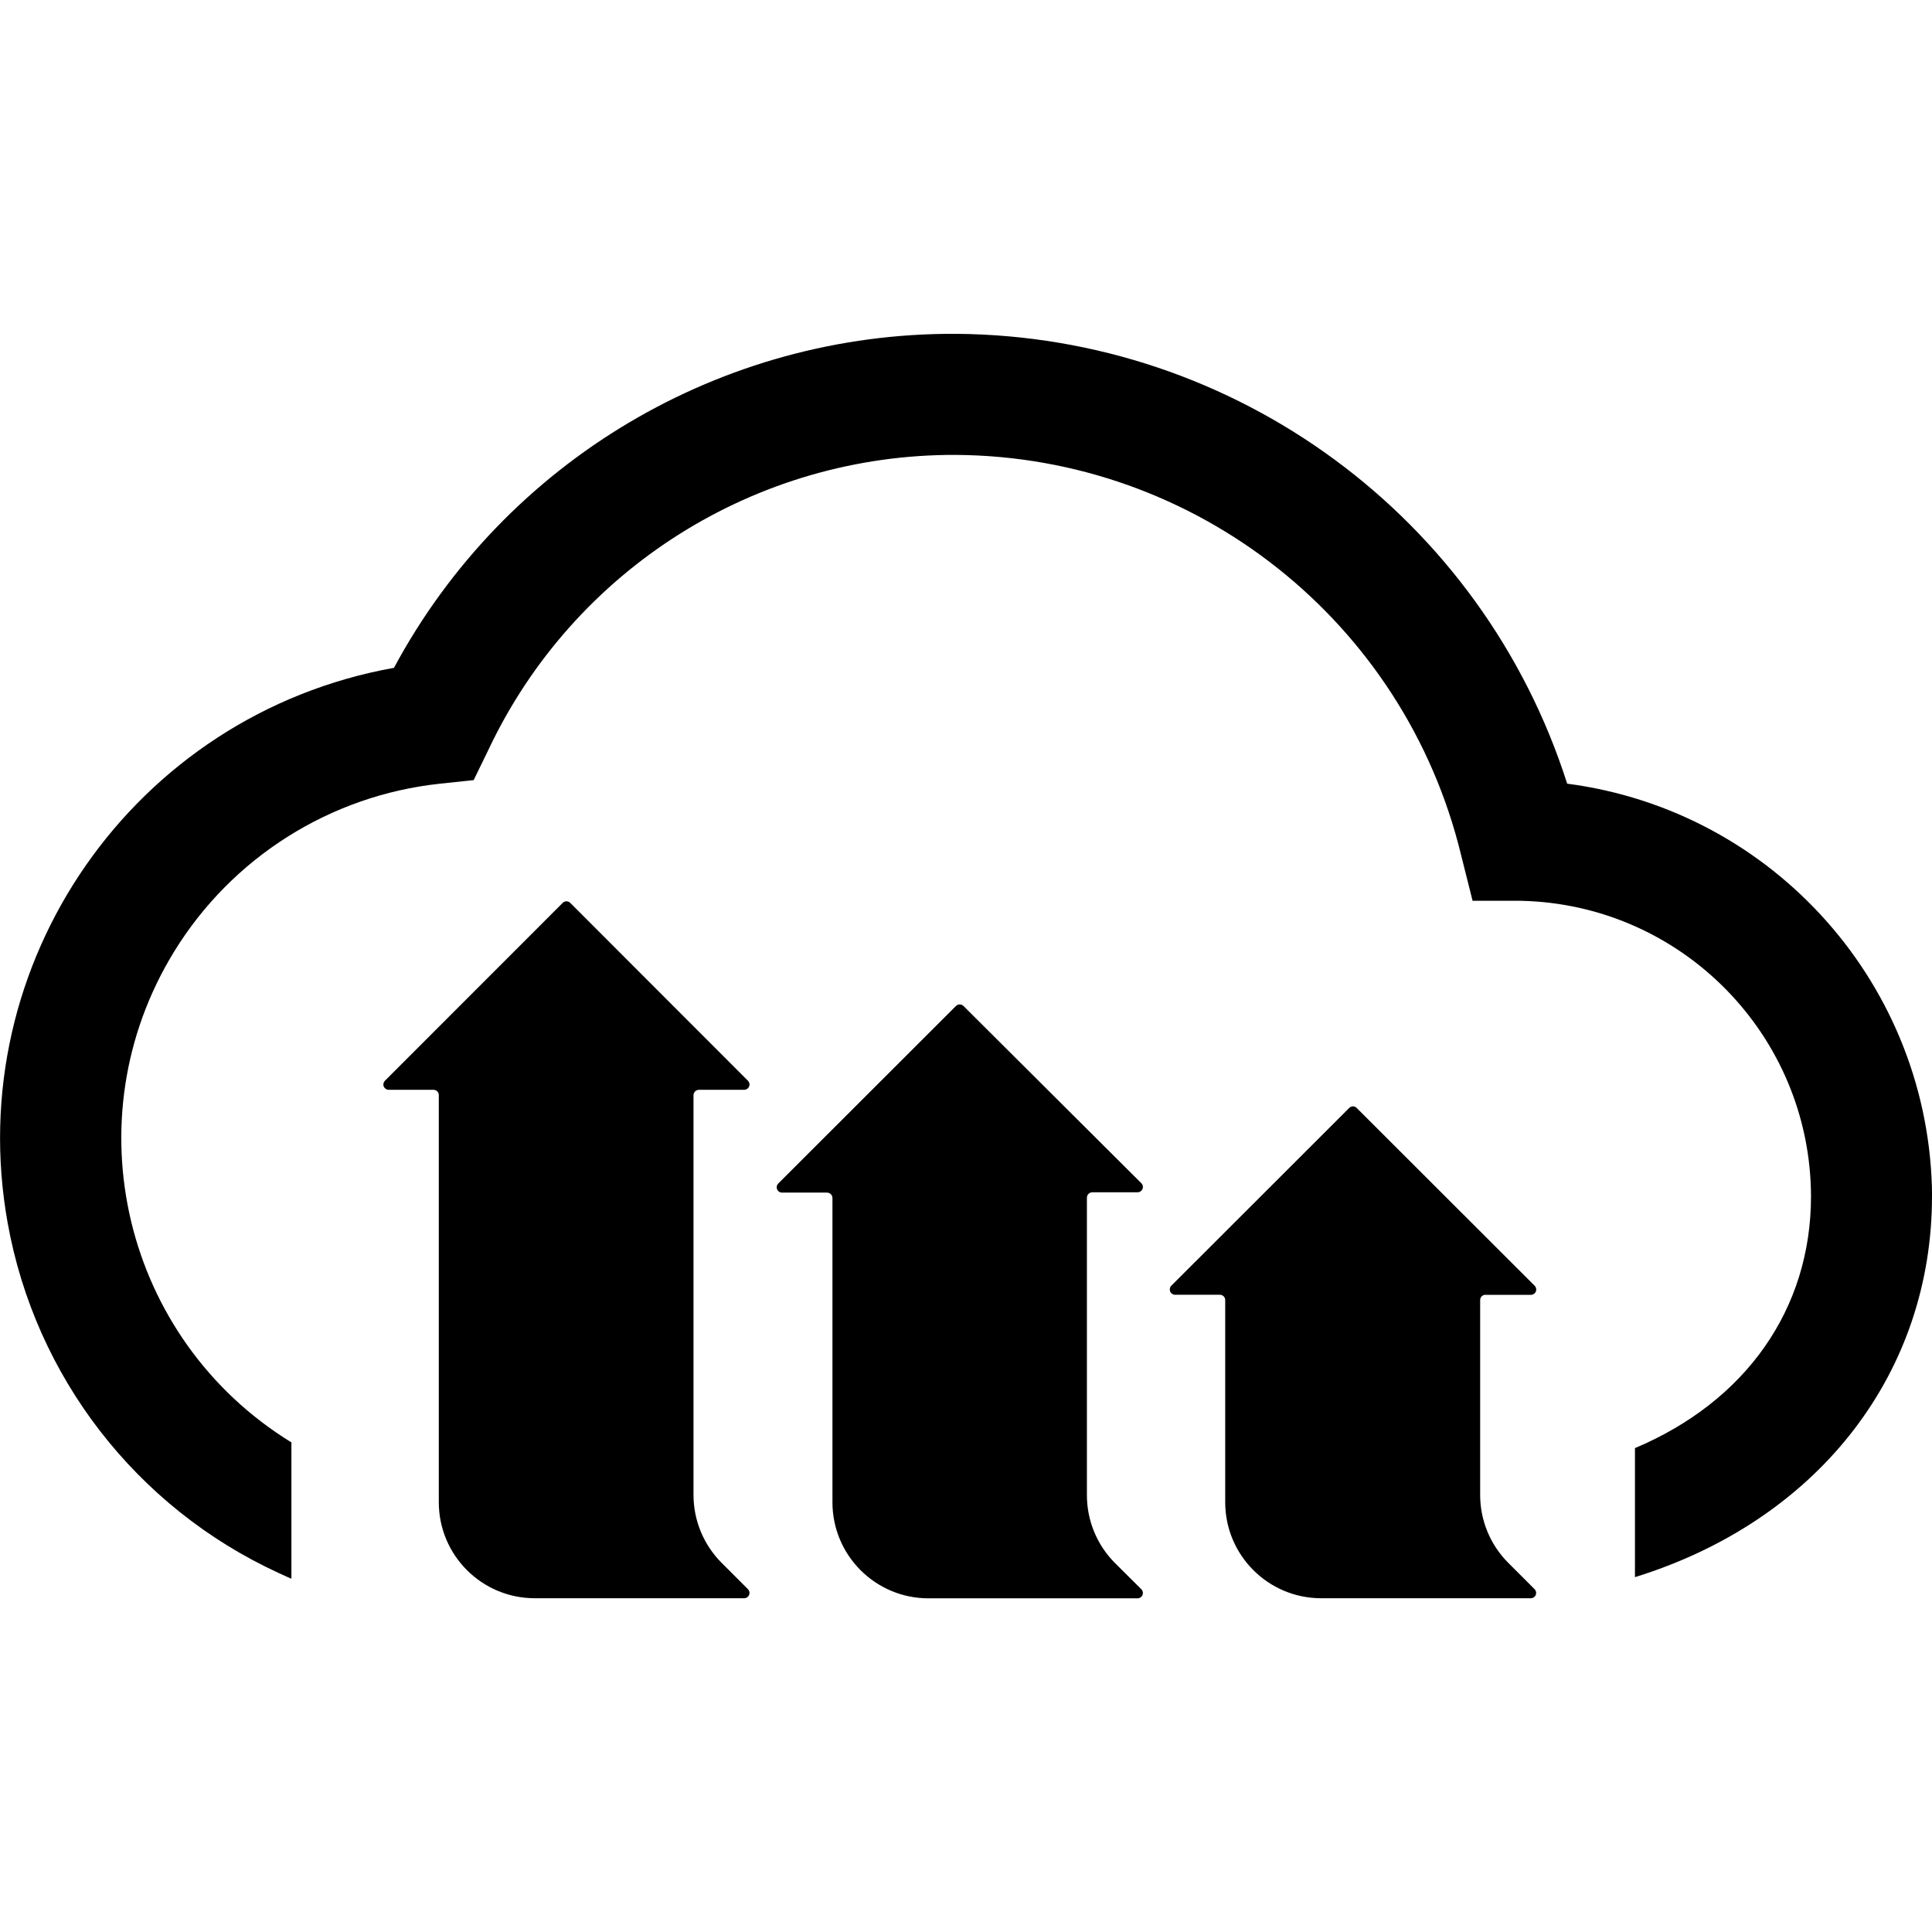
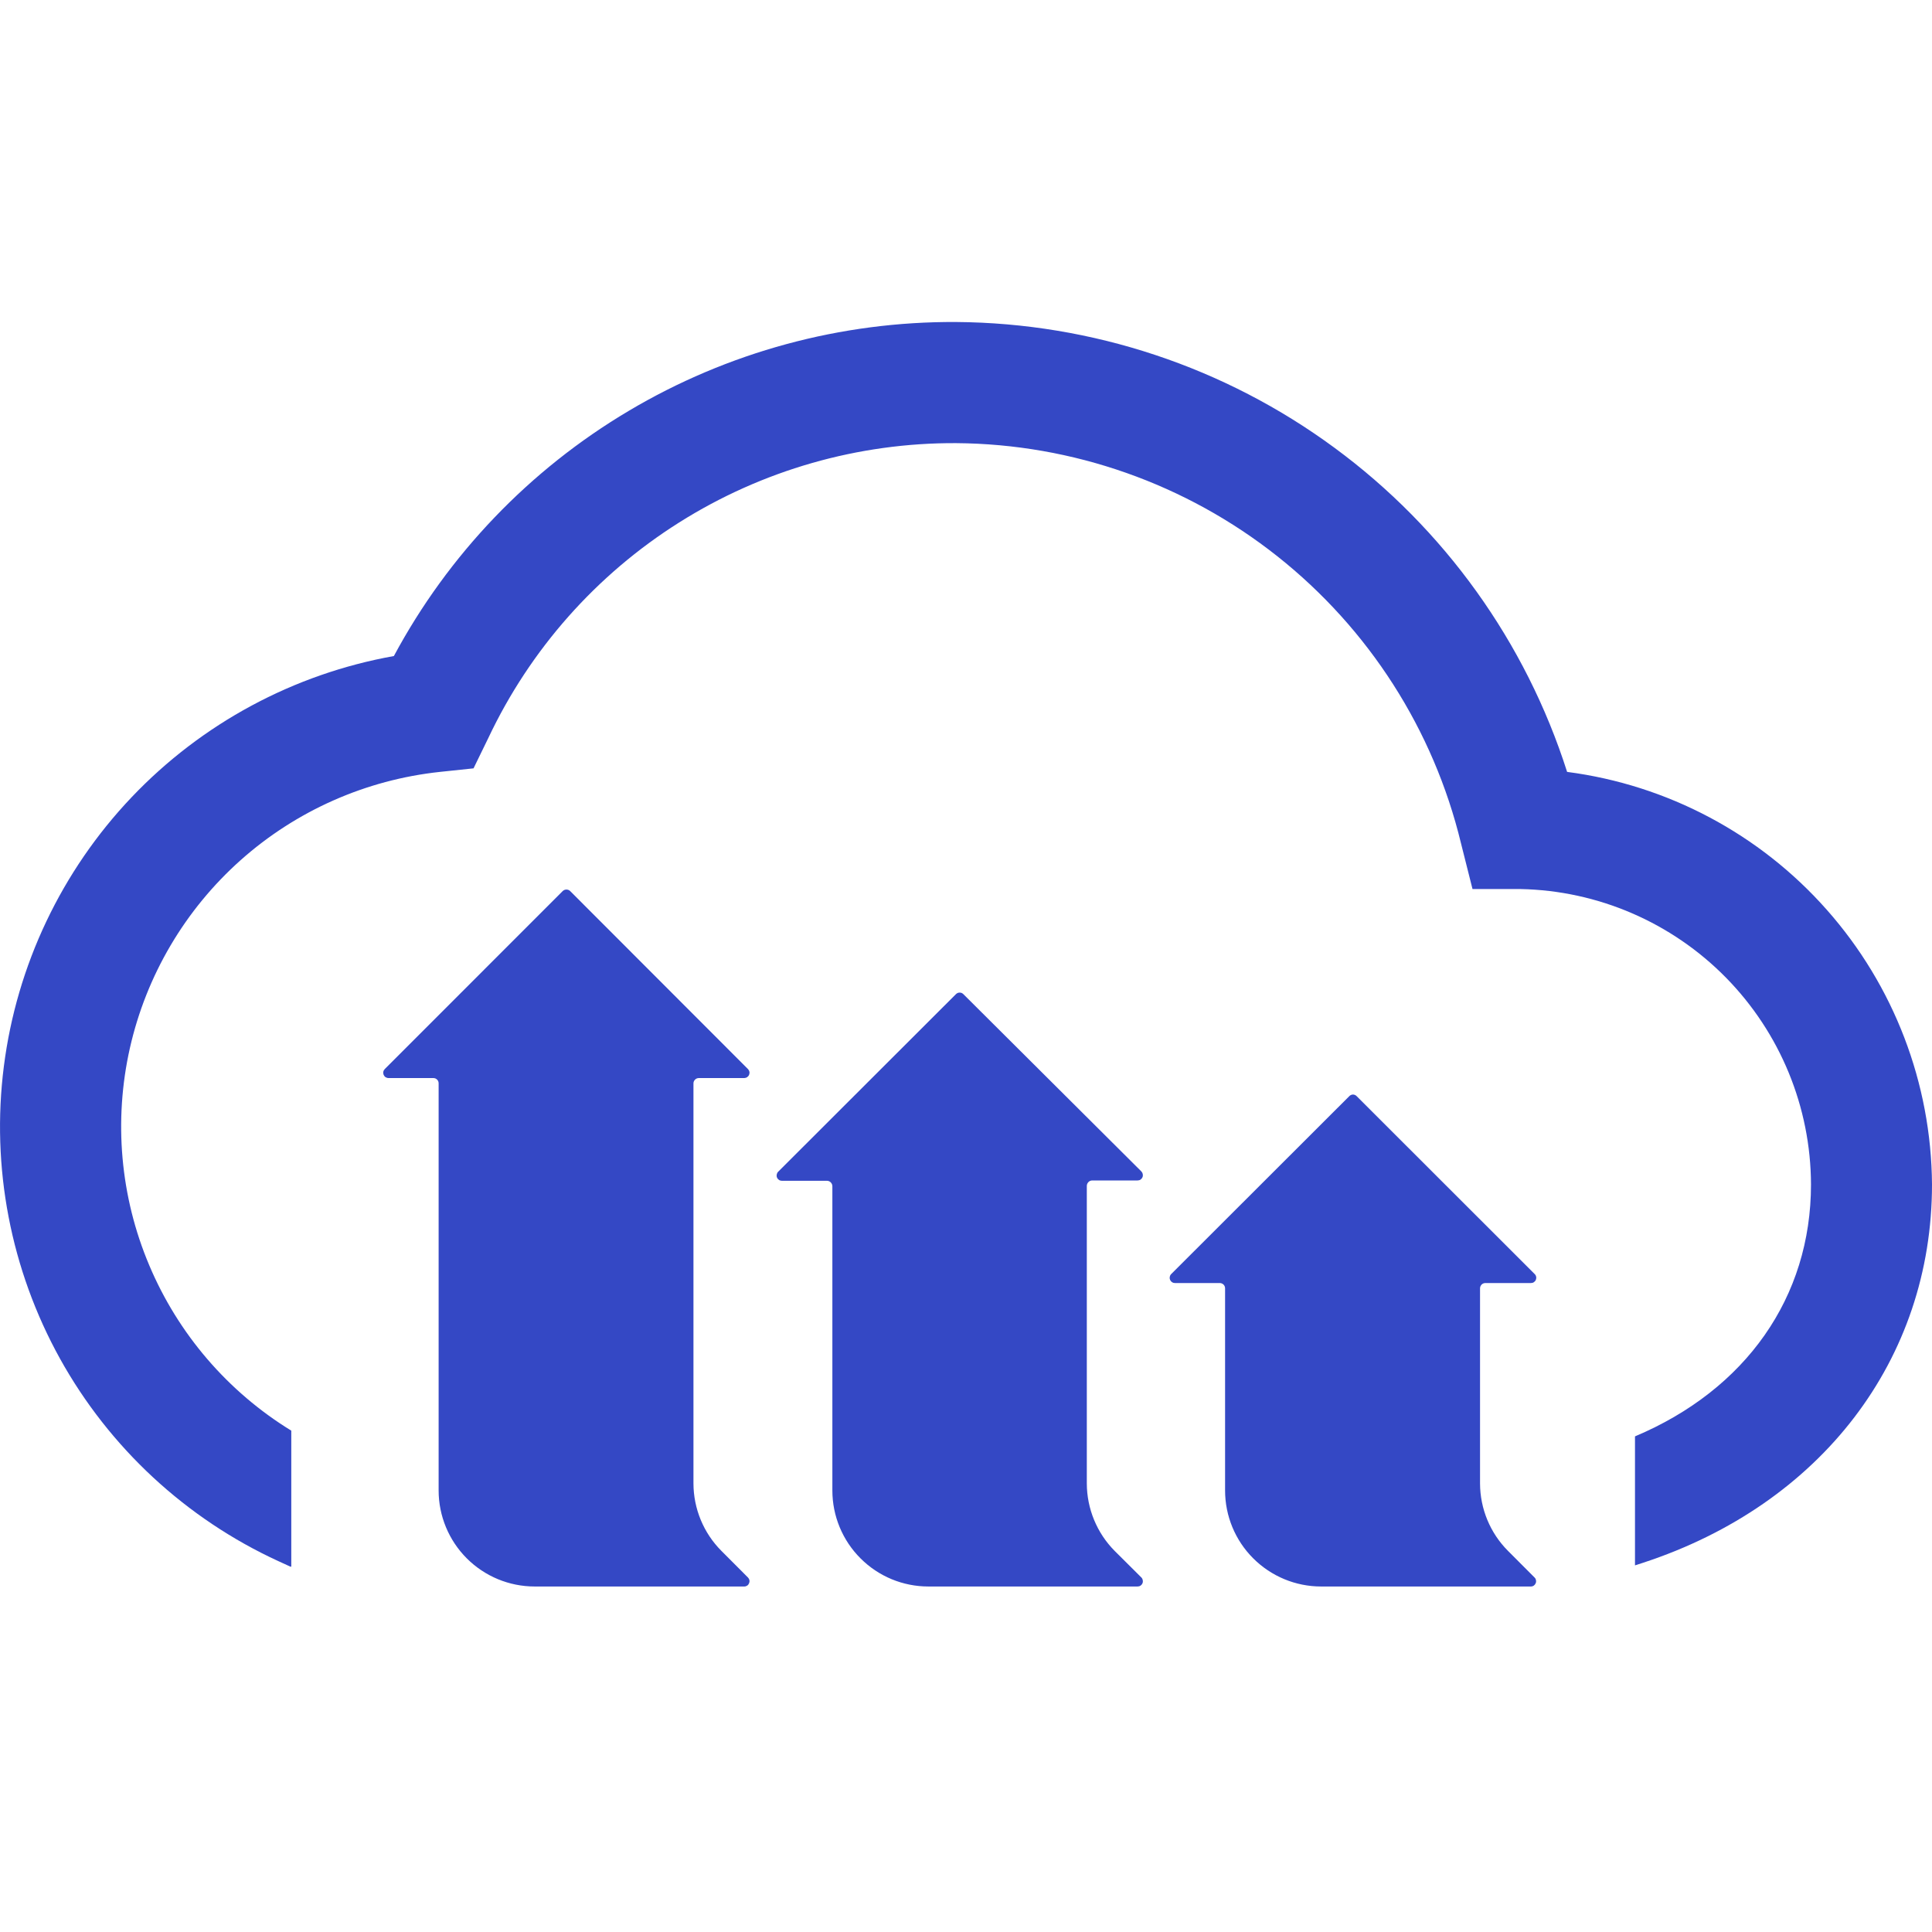
- <svg xmlns="http://www.w3.org/2000/svg" role="img" viewBox="0 0 24 24">
-   <path d="M24 14.86c0 2.173-1.376 3.974-3.59 4.7l-.1.032V17.989c1.378-.581 2.187-1.728 2.187-3.129-.007-2-1.609-3.629-3.608-3.67h-.596l-.143-.569c-.703-2.9-3.289-4.949-6.272-4.97a6.391 6.391 0 0 0-5.811 3.664l-.183.376-.417.044a4.431 4.431 0 0 0-3.305 2.088c-1.28 2.086-.627 4.814 1.458 6.095v1.69h-.01l-.149-.068a5.94 5.94 0 0 1-3.366-4.349c-.579-3.229 1.57-6.316 4.799-6.895a7.877 7.877 0 0 1 6.984-4.149c3.472.025 6.535 2.28 7.59 5.588 2.579.337 4.514 2.525 4.533 5.125zm-15.318-1.322h.565a.066.066 0 0 0 .046-.111L7.084 11.216l-.001-.001a.066.066 0 0 0-.093.001L4.78 13.427a.066.066 0 0 0 .048.111h.557a.066.066 0 0 1 .066.066v5.057c0 .659.534 1.193 1.193 1.193H9.247a.066.066 0 0 0 .046-.111l-.33-.33a1.193 1.193 0 0 1-.348-.839v-4.97a.068.068 0 0 1 .068-.066zm9.769 2.547h.567a.066.066 0 0 0 .046-.113l-2.211-2.209-.002-.002a.064.064 0 0 0-.09.002L14.551 15.971a.066.066 0 0 0 .046.113h.557a.066.066 0 0 1 .066.066v2.511c0 .659.534 1.193 1.193 1.193h2.606a.066.066 0 0 0 .046-.111l-.33-.33a1.193 1.193 0 0 1-.348-.839V16.15a.066.066 0 0 1 .066-.066zm-4.884-1.274h.565a.066.066 0 0 0 .048-.111l-2.211-2.203-.001-.001a.066.066 0 0 0-.093.001l-2.209 2.207a.066.066 0 0 0 .046.111h.563a.068.068 0 0 1 .066.068v3.779c0 .659.534 1.193 1.193 1.193h2.598a.066.066 0 0 0 .048-.111l-.332-.33a1.193 1.193 0 0 1-.346-.839v-3.696c0-.037.029-.067.066-.068z" />
+ <svg xmlns="http://www.w3.org/2000/svg" width="30" height="30" viewBox="0 0 30 30" fill="none">
+   <path d="M24.334 11.986C23.691 9.97 22.427 8.208 20.723 6.954C19.019 5.699 16.962 5.015 14.846 5C13.057 4.99 11.299 5.467 9.761 6.381C8.222 7.295 6.962 8.61 6.116 10.187C4.56 10.465 3.133 11.234 2.044 12.379C0.955 13.525 0.26 14.989 0.06 16.557C-0.14 18.125 0.166 19.716 0.932 21.098C1.699 22.48 2.888 23.582 4.324 24.242L4.51 24.327H4.523V22.215C3.537 21.61 2.766 20.712 2.317 19.646C1.867 18.581 1.763 17.402 2.017 16.274C2.272 15.146 2.873 14.126 3.736 13.357C4.599 12.588 5.682 12.109 6.831 11.986L7.353 11.931L7.582 11.461C8.231 10.086 9.259 8.924 10.546 8.113C11.833 7.301 13.325 6.874 14.846 6.881C16.658 6.894 18.415 7.513 19.835 8.638C21.256 9.764 22.26 11.332 22.686 13.094L22.865 13.805H23.611C24.813 13.829 25.957 14.323 26.8 15.18C27.643 16.038 28.117 17.19 28.121 18.392C28.121 20.144 27.11 21.578 25.388 22.304V24.307L25.512 24.267C28.28 23.36 30 21.109 30 18.392C29.989 16.82 29.409 15.305 28.367 14.128C27.326 12.95 25.893 12.189 24.334 11.986Z" fill="#3448C5" />
+   <path d="M11.203 24.083L11.615 24.496C11.626 24.507 11.634 24.522 11.637 24.537C11.64 24.553 11.638 24.569 11.632 24.584C11.626 24.599 11.616 24.612 11.603 24.621C11.589 24.63 11.574 24.635 11.558 24.635H8.303C7.907 24.635 7.528 24.478 7.248 24.198C6.969 23.919 6.811 23.539 6.811 23.144V16.822C6.811 16.8 6.803 16.779 6.787 16.764C6.772 16.748 6.751 16.74 6.729 16.74H6.034C6.017 16.74 6.002 16.735 5.988 16.727C5.974 16.718 5.964 16.705 5.957 16.69C5.951 16.675 5.949 16.659 5.952 16.643C5.955 16.627 5.963 16.612 5.974 16.601L8.737 13.837C8.745 13.829 8.754 13.823 8.764 13.819C8.774 13.815 8.785 13.813 8.796 13.813C8.807 13.813 8.817 13.815 8.827 13.819C8.838 13.823 8.847 13.829 8.854 13.837L11.615 16.601C11.626 16.612 11.634 16.627 11.637 16.642C11.64 16.658 11.638 16.674 11.632 16.689C11.626 16.704 11.616 16.716 11.603 16.725C11.589 16.735 11.574 16.739 11.558 16.74H10.852C10.83 16.74 10.809 16.748 10.793 16.764C10.778 16.779 10.768 16.8 10.768 16.822V23.035C10.769 23.428 10.925 23.805 11.203 24.083ZM17.309 24.083L17.724 24.496C17.735 24.507 17.742 24.522 17.745 24.538C17.748 24.554 17.747 24.57 17.74 24.585C17.734 24.6 17.723 24.613 17.71 24.622C17.696 24.631 17.68 24.635 17.664 24.635H14.416C14.02 24.635 13.641 24.478 13.362 24.198C13.082 23.919 12.925 23.539 12.925 23.144V18.42C12.925 18.398 12.916 18.377 12.901 18.361C12.886 18.345 12.865 18.336 12.843 18.335H12.139C12.124 18.335 12.108 18.33 12.095 18.321C12.082 18.312 12.071 18.299 12.065 18.284C12.059 18.27 12.058 18.253 12.061 18.238C12.064 18.222 12.071 18.207 12.082 18.196L14.843 15.438C14.851 15.43 14.86 15.424 14.87 15.419C14.88 15.415 14.891 15.413 14.902 15.413C14.913 15.413 14.923 15.415 14.933 15.419C14.943 15.424 14.953 15.43 14.96 15.438L17.724 18.191C17.735 18.203 17.742 18.217 17.745 18.233C17.748 18.249 17.747 18.266 17.74 18.28C17.734 18.295 17.723 18.308 17.71 18.317C17.696 18.326 17.68 18.33 17.664 18.33H16.958C16.936 18.331 16.915 18.34 16.9 18.356C16.885 18.372 16.876 18.393 16.876 18.415V23.035C16.877 23.427 17.032 23.804 17.309 24.083ZM23.417 24.083L23.829 24.496C23.841 24.507 23.848 24.522 23.851 24.537C23.854 24.553 23.853 24.569 23.846 24.584C23.84 24.599 23.83 24.612 23.817 24.621C23.804 24.63 23.788 24.635 23.772 24.635H20.514C20.119 24.635 19.74 24.478 19.46 24.198C19.18 23.919 19.023 23.539 19.023 23.144V20.005C19.023 19.983 19.015 19.963 18.999 19.947C18.984 19.932 18.963 19.923 18.941 19.923H18.245C18.229 19.923 18.213 19.919 18.199 19.909C18.185 19.9 18.175 19.887 18.169 19.872C18.162 19.857 18.161 19.84 18.165 19.824C18.168 19.808 18.176 19.793 18.188 19.782L20.952 17.021C20.959 17.013 20.968 17.007 20.978 17.003C20.988 16.998 20.998 16.996 21.009 16.996C21.02 16.996 21.03 16.998 21.04 17.003C21.05 17.007 21.059 17.013 21.066 17.021L23.829 19.782C23.841 19.793 23.85 19.808 23.853 19.824C23.857 19.84 23.855 19.857 23.849 19.872C23.843 19.887 23.832 19.9 23.819 19.909C23.805 19.919 23.789 19.923 23.772 19.923H23.064C23.042 19.923 23.021 19.932 23.006 19.947C22.991 19.963 22.982 19.983 22.982 20.005V23.035C22.983 23.428 23.139 23.805 23.417 24.083Z" fill="#3448C5" />
</svg>
